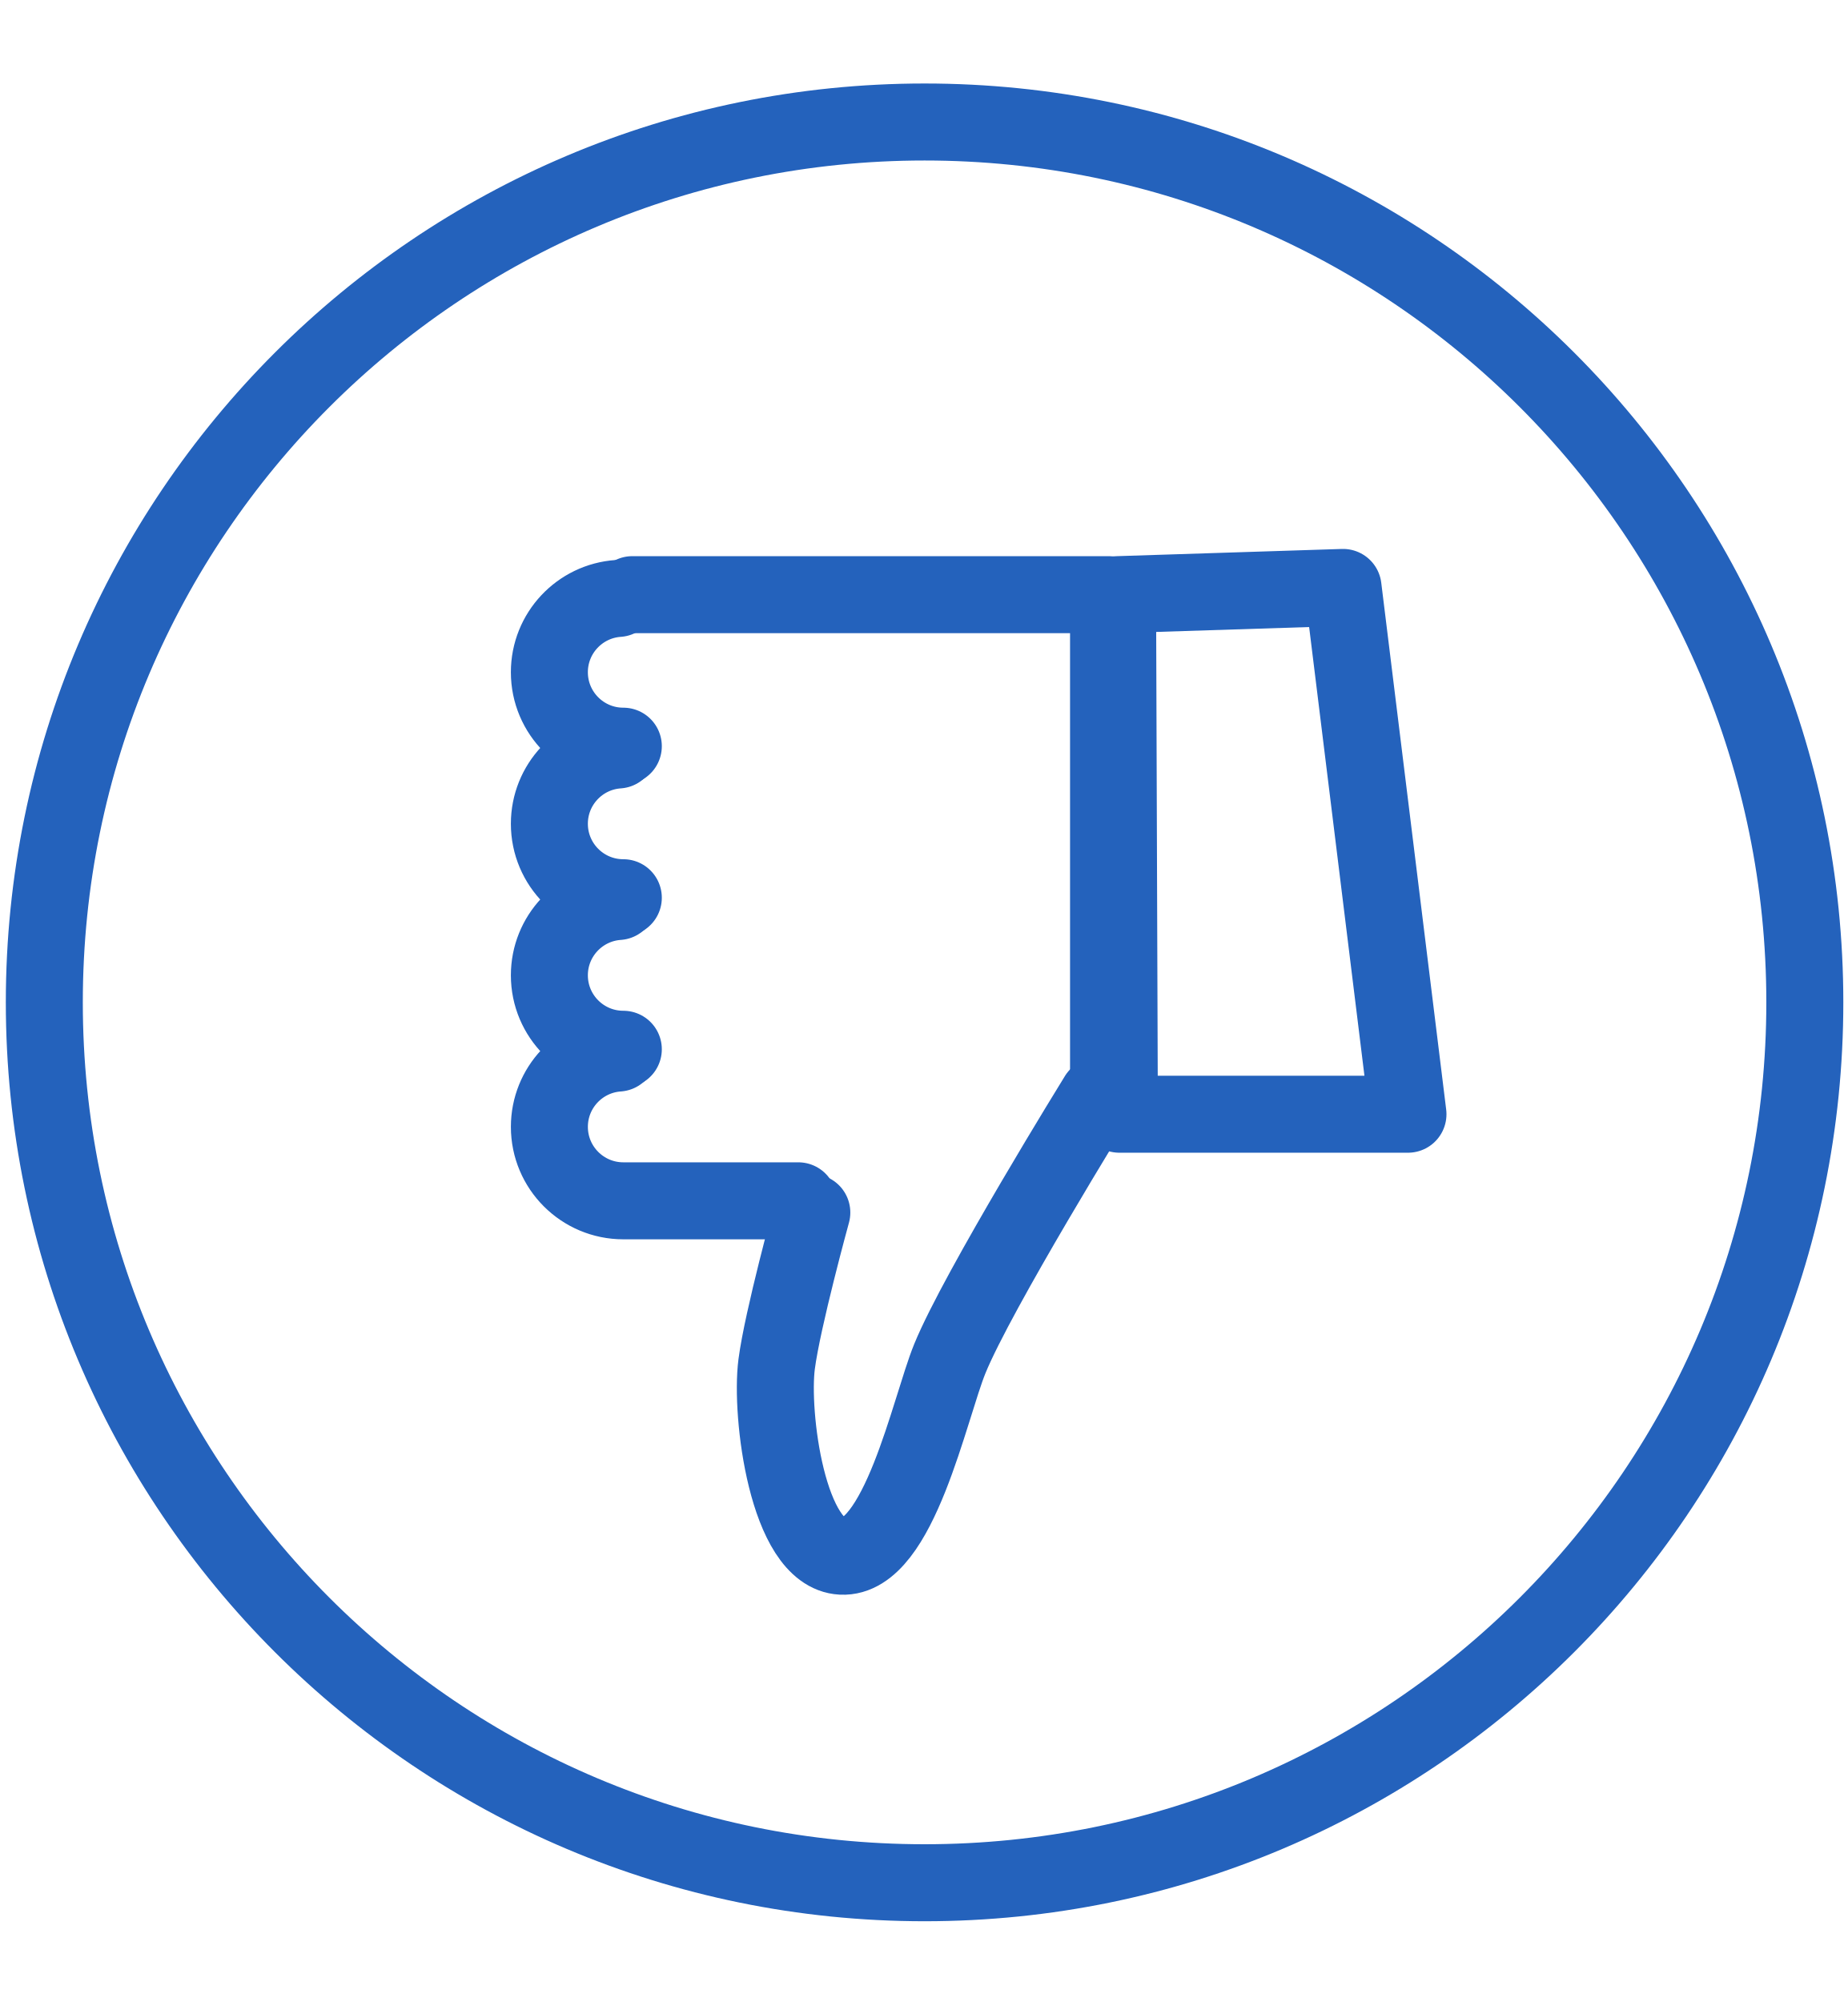
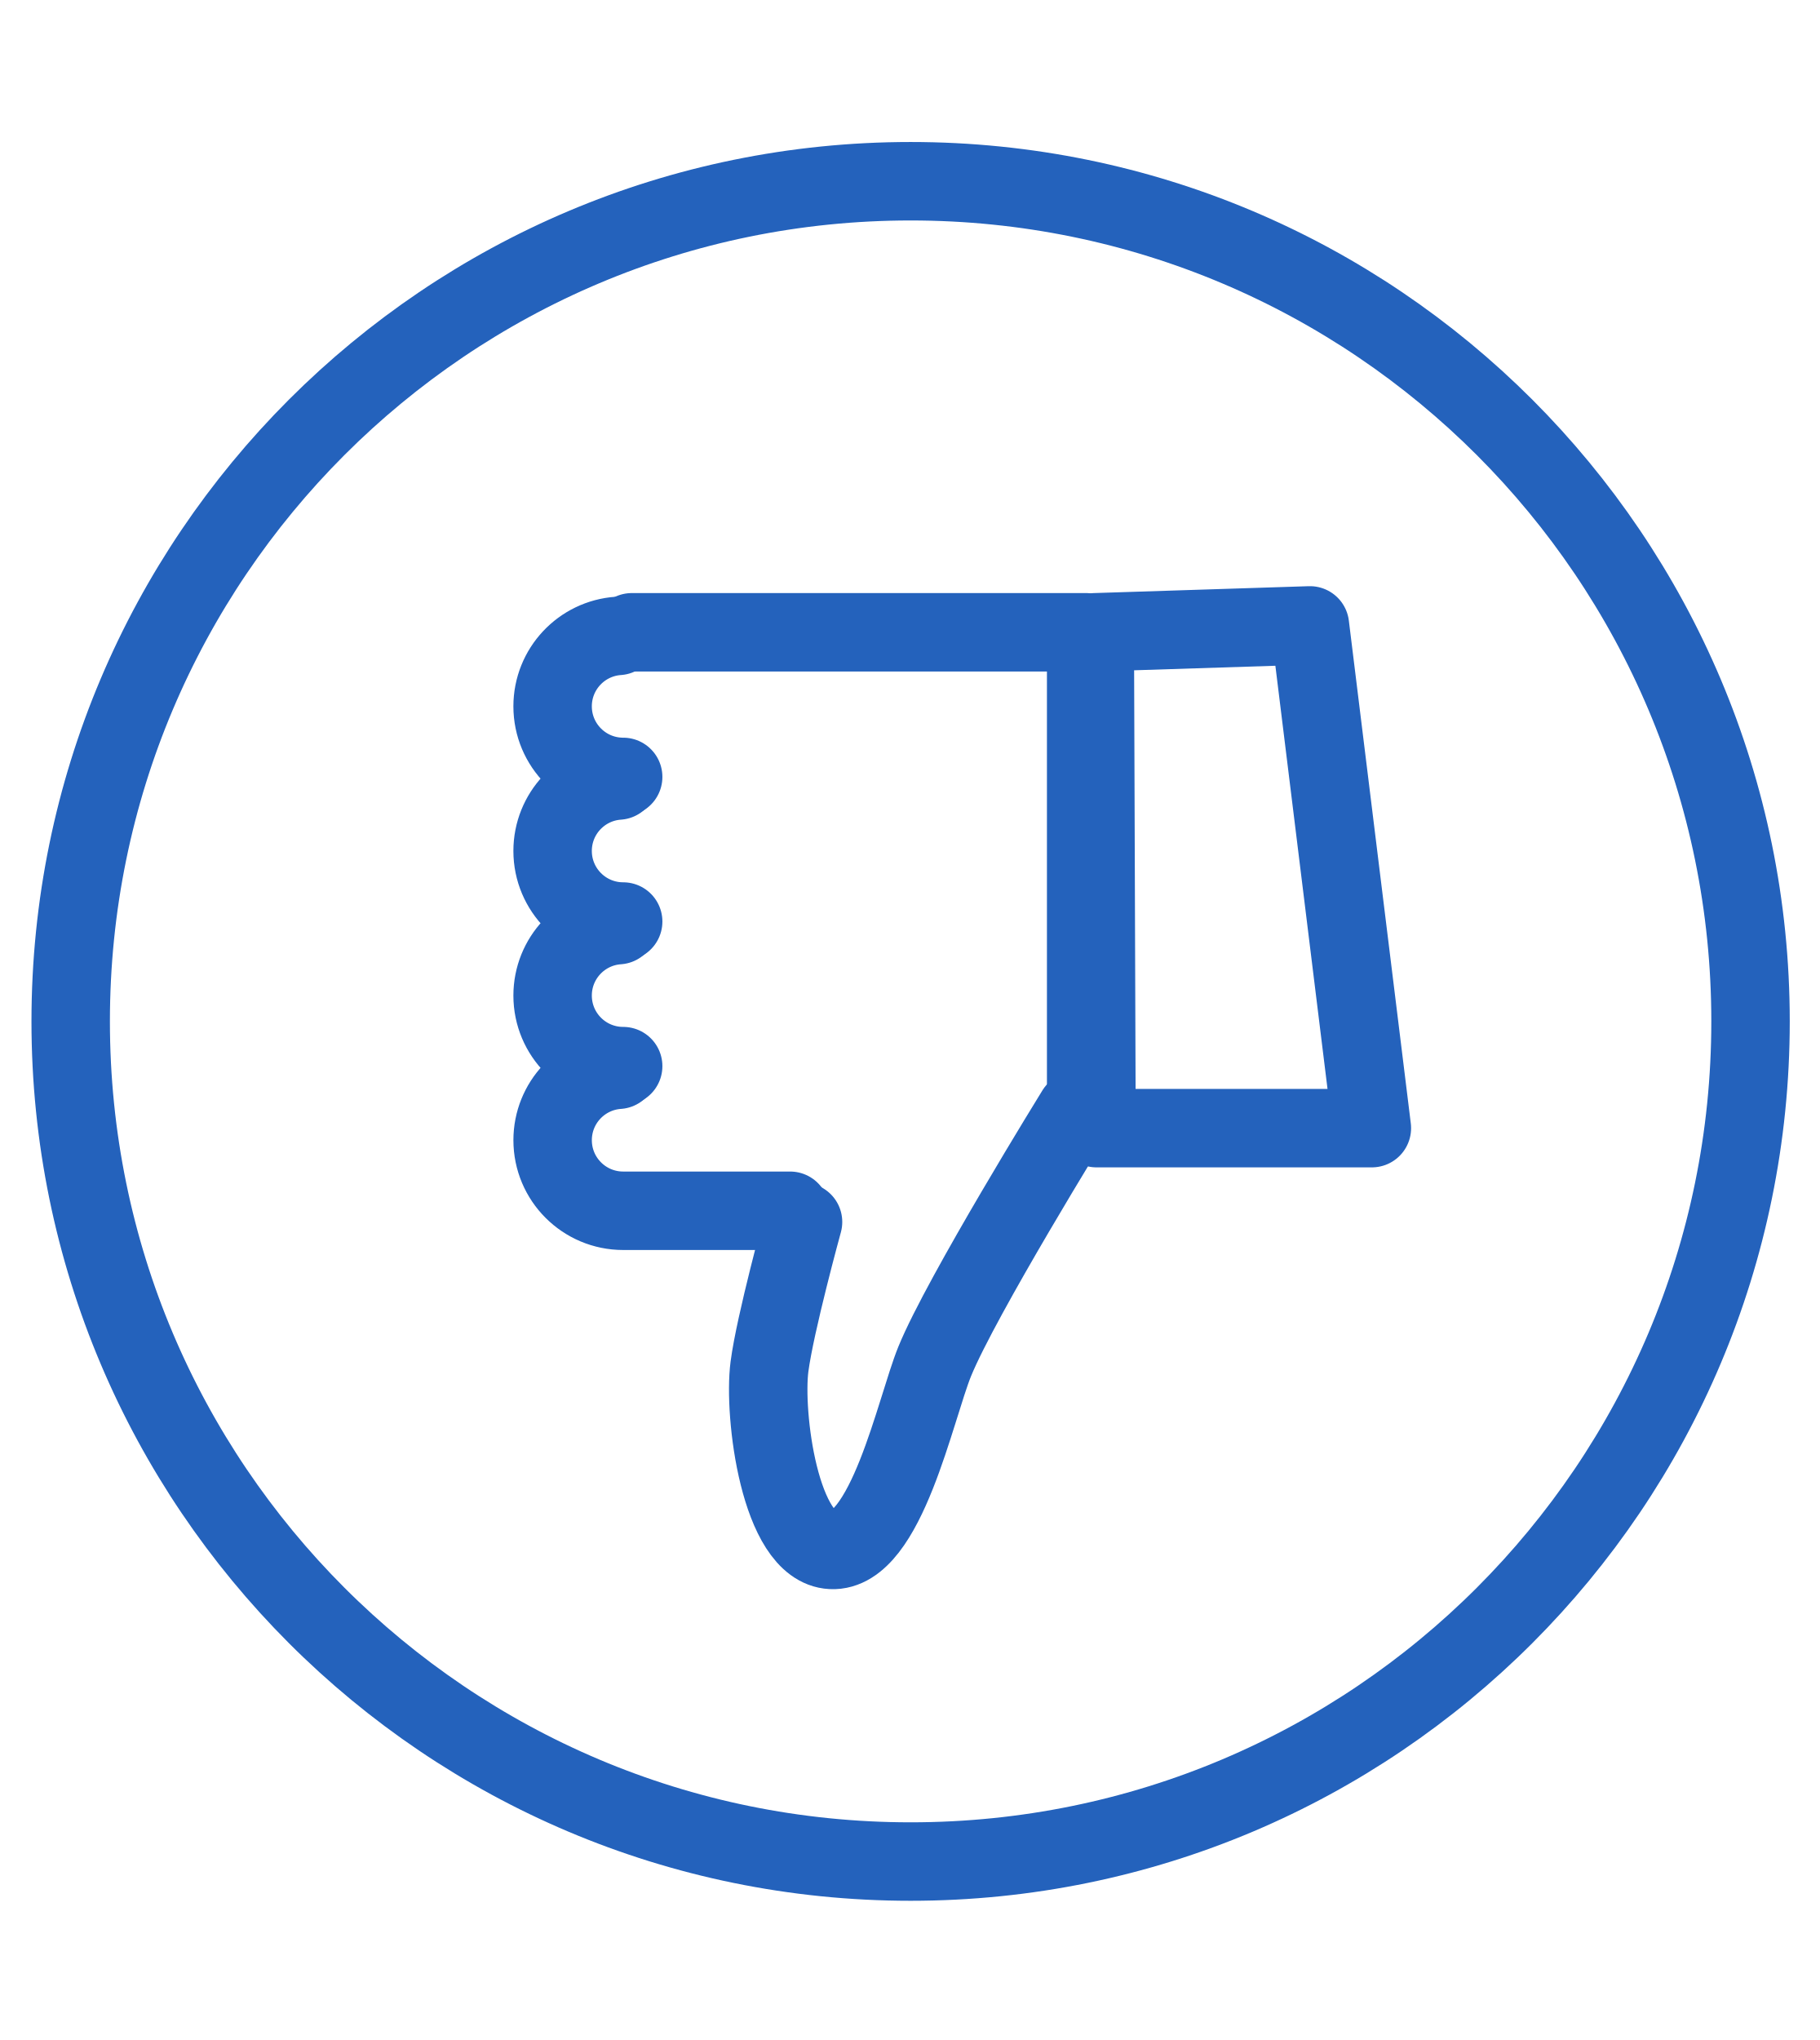
- <svg xmlns="http://www.w3.org/2000/svg" width="120" height="130" viewBox="0 0 120 130" fill="none">
-   <path d="M71.291 71.18C71.291 71.18 63.489 83.798 61.685 88.225C60.364 91.468 58.379 101.239 54.656 101.052C51.142 100.876 50.012 91.841 50.439 88.576C50.823 85.642 52.723 78.736 52.723 78.736" stroke="#2462BC" stroke-width="5" stroke-miterlimit="10" stroke-linecap="round" stroke-linejoin="round" />
-   <path d="M51.845 77.975C47.78 77.975 40.482 77.975 40.482 77.975C37.829 77.975 35.679 75.825 35.679 73.172C35.679 70.631 37.652 68.551 40.149 68.38" stroke="#2462BC" stroke-width="5" stroke-miterlimit="10" stroke-linecap="round" stroke-linejoin="round" />
-   <path d="M40.481 68.134C37.828 68.134 35.678 65.984 35.678 63.331C35.678 60.79 37.651 58.71 40.148 58.539" stroke="#2462BC" stroke-width="5" stroke-miterlimit="10" stroke-linecap="round" stroke-linejoin="round" />
-   <path d="M40.481 58.294C37.828 58.294 35.678 56.144 35.678 53.491C35.678 50.95 37.651 48.87 40.148 48.699" stroke="#2462BC" stroke-width="5" stroke-miterlimit="10" stroke-linecap="round" stroke-linejoin="round" />
-   <path d="M40.481 48.454C37.828 48.454 35.678 46.304 35.678 43.651C35.678 41.11 37.651 39.03 40.148 38.859" stroke="#2462BC" stroke-width="5" stroke-miterlimit="10" stroke-linecap="round" stroke-linejoin="round" />
-   <path d="M41.067 38.614H71.993V70.945" stroke="#2462BC" stroke-width="5" stroke-miterlimit="10" stroke-linecap="round" stroke-linejoin="round" />
-   <path d="M91.439 72.352H72.696L72.579 38.614L87.222 38.145L91.439 72.352Z" stroke="#2462BC" stroke-width="5" stroke-miterlimit="10" stroke-linecap="round" stroke-linejoin="round" />
-   <path d="M60.045 122.256C91.617 122.256 117.212 96.661 117.212 65.089C117.212 33.516 91.617 7.922 60.045 7.922C28.473 7.922 2.878 33.516 2.878 65.089C2.878 96.661 28.473 122.256 60.045 122.256Z" stroke="#2462BC" stroke-width="5" stroke-miterlimit="10" stroke-linecap="round" stroke-linejoin="round" />
+ <svg xmlns="http://www.w3.org/2000/svg" width="116" height="130" viewBox="0 0 116 130" fill="none">
+   <path d="M68.578 70.793C68.578 70.793 61.271 82.61 59.581 86.756C58.344 89.793 56.485 98.944 52.998 98.769C49.708 98.605 48.649 90.143 49.049 87.085C49.409 84.337 51.188 77.87 51.188 77.87" stroke="#2462BC" stroke-width="5" stroke-miterlimit="10" stroke-linecap="round" stroke-linejoin="round" />
+   <path d="M50.366 77.157C46.559 77.157 39.724 77.157 39.724 77.157C37.239 77.157 35.226 75.143 35.226 72.659C35.226 70.279 37.073 68.331 39.412 68.171" stroke="#2462BC" stroke-width="5" stroke-miterlimit="10" stroke-linecap="round" stroke-linejoin="round" />
+   <path d="M39.723 67.94C37.238 67.94 35.225 65.927 35.225 63.442C35.225 61.062 37.072 59.114 39.411 58.954" stroke="#2462BC" stroke-width="5" stroke-miterlimit="10" stroke-linecap="round" stroke-linejoin="round" />
+   <path d="M39.723 58.725C37.238 58.725 35.225 56.711 35.225 54.227C35.225 51.847 37.072 49.899 39.411 49.739" stroke="#2462BC" stroke-width="5" stroke-miterlimit="10" stroke-linecap="round" stroke-linejoin="round" />
+   <path d="M39.723 49.509C37.238 49.509 35.225 47.495 35.225 45.011C35.225 42.631 37.072 40.683 39.411 40.523" stroke="#2462BC" stroke-width="5" stroke-miterlimit="10" stroke-linecap="round" stroke-linejoin="round" />
+   <path d="M40.272 40.294H69.235V70.574" stroke="#2462BC" stroke-width="5" stroke-miterlimit="10" stroke-linecap="round" stroke-linejoin="round" />
+   <path d="M87.447 71.891H69.894L69.784 40.294L83.498 39.854L87.447 71.891Z" stroke="#2462BC" stroke-width="5" stroke-miterlimit="10" stroke-linecap="round" stroke-linejoin="round" />
+   <path d="M58.045 118.628C87.614 118.628 111.584 94.657 111.584 65.088C111.584 35.52 87.614 11.549 58.045 11.549C28.476 11.549 4.506 35.52 4.506 65.088C4.506 94.657 28.476 118.628 58.045 118.628Z" stroke="#2462BC" stroke-width="5" stroke-miterlimit="10" stroke-linecap="round" stroke-linejoin="round" />
</svg>
